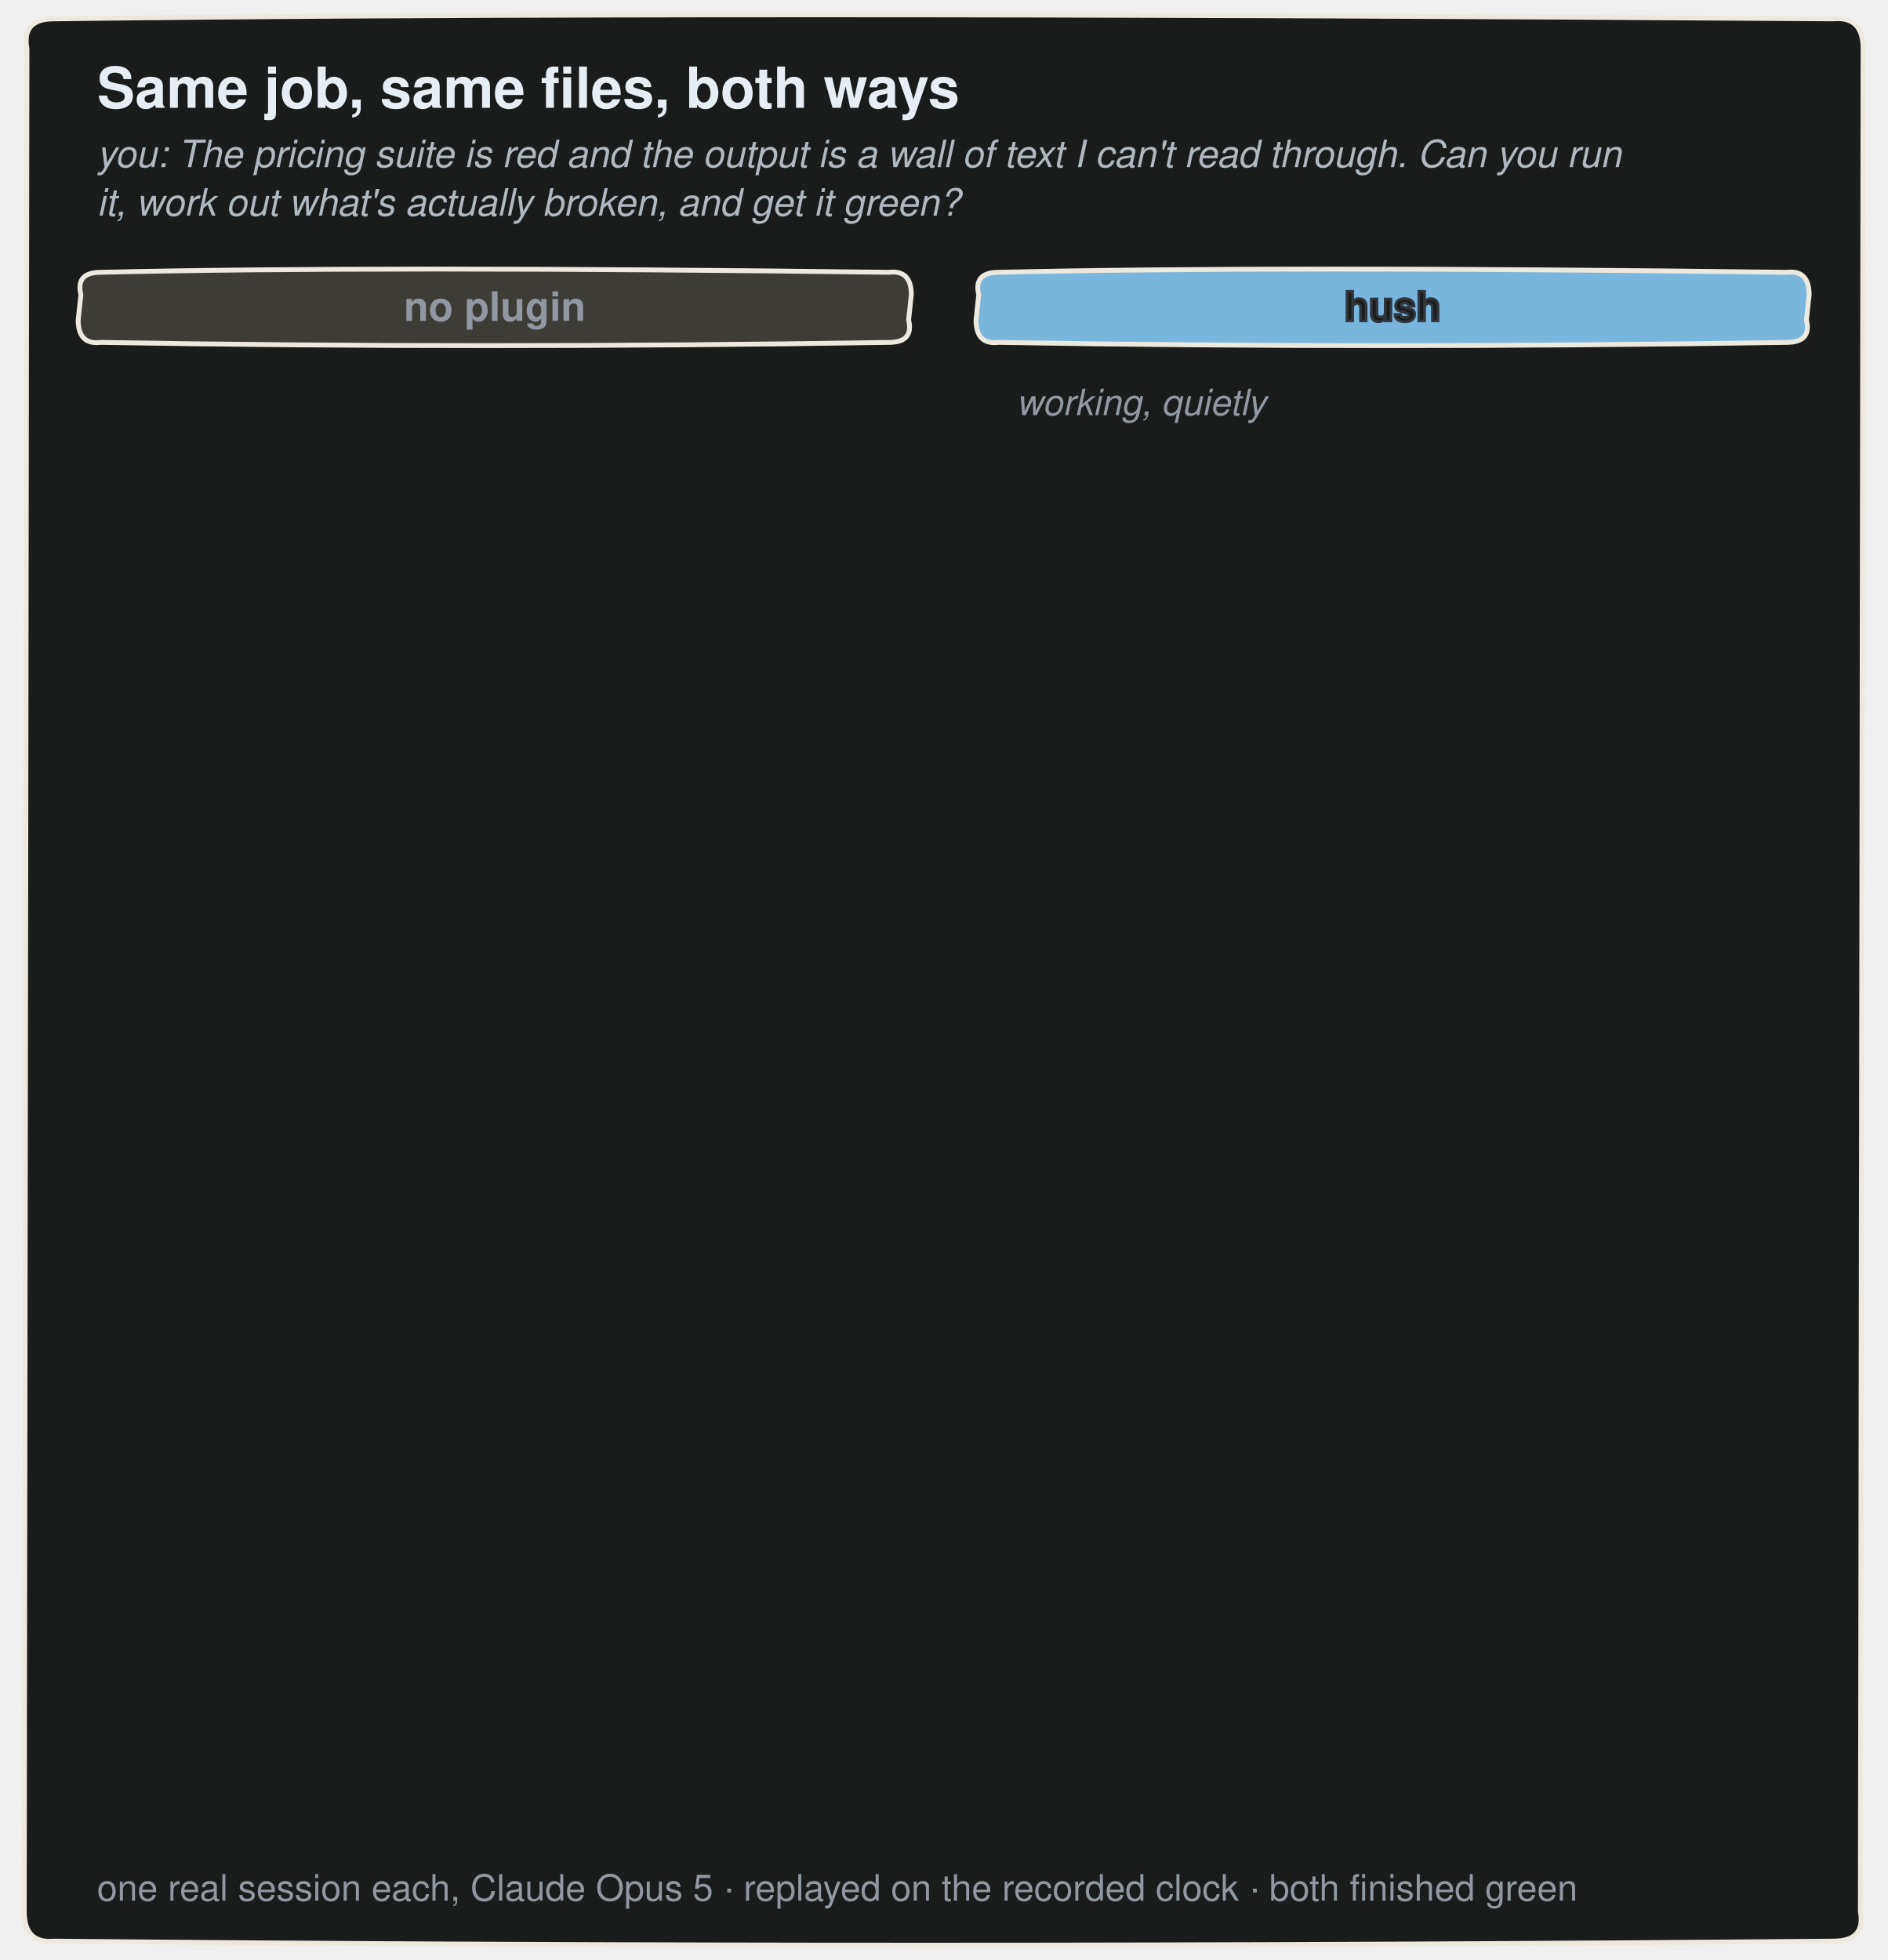
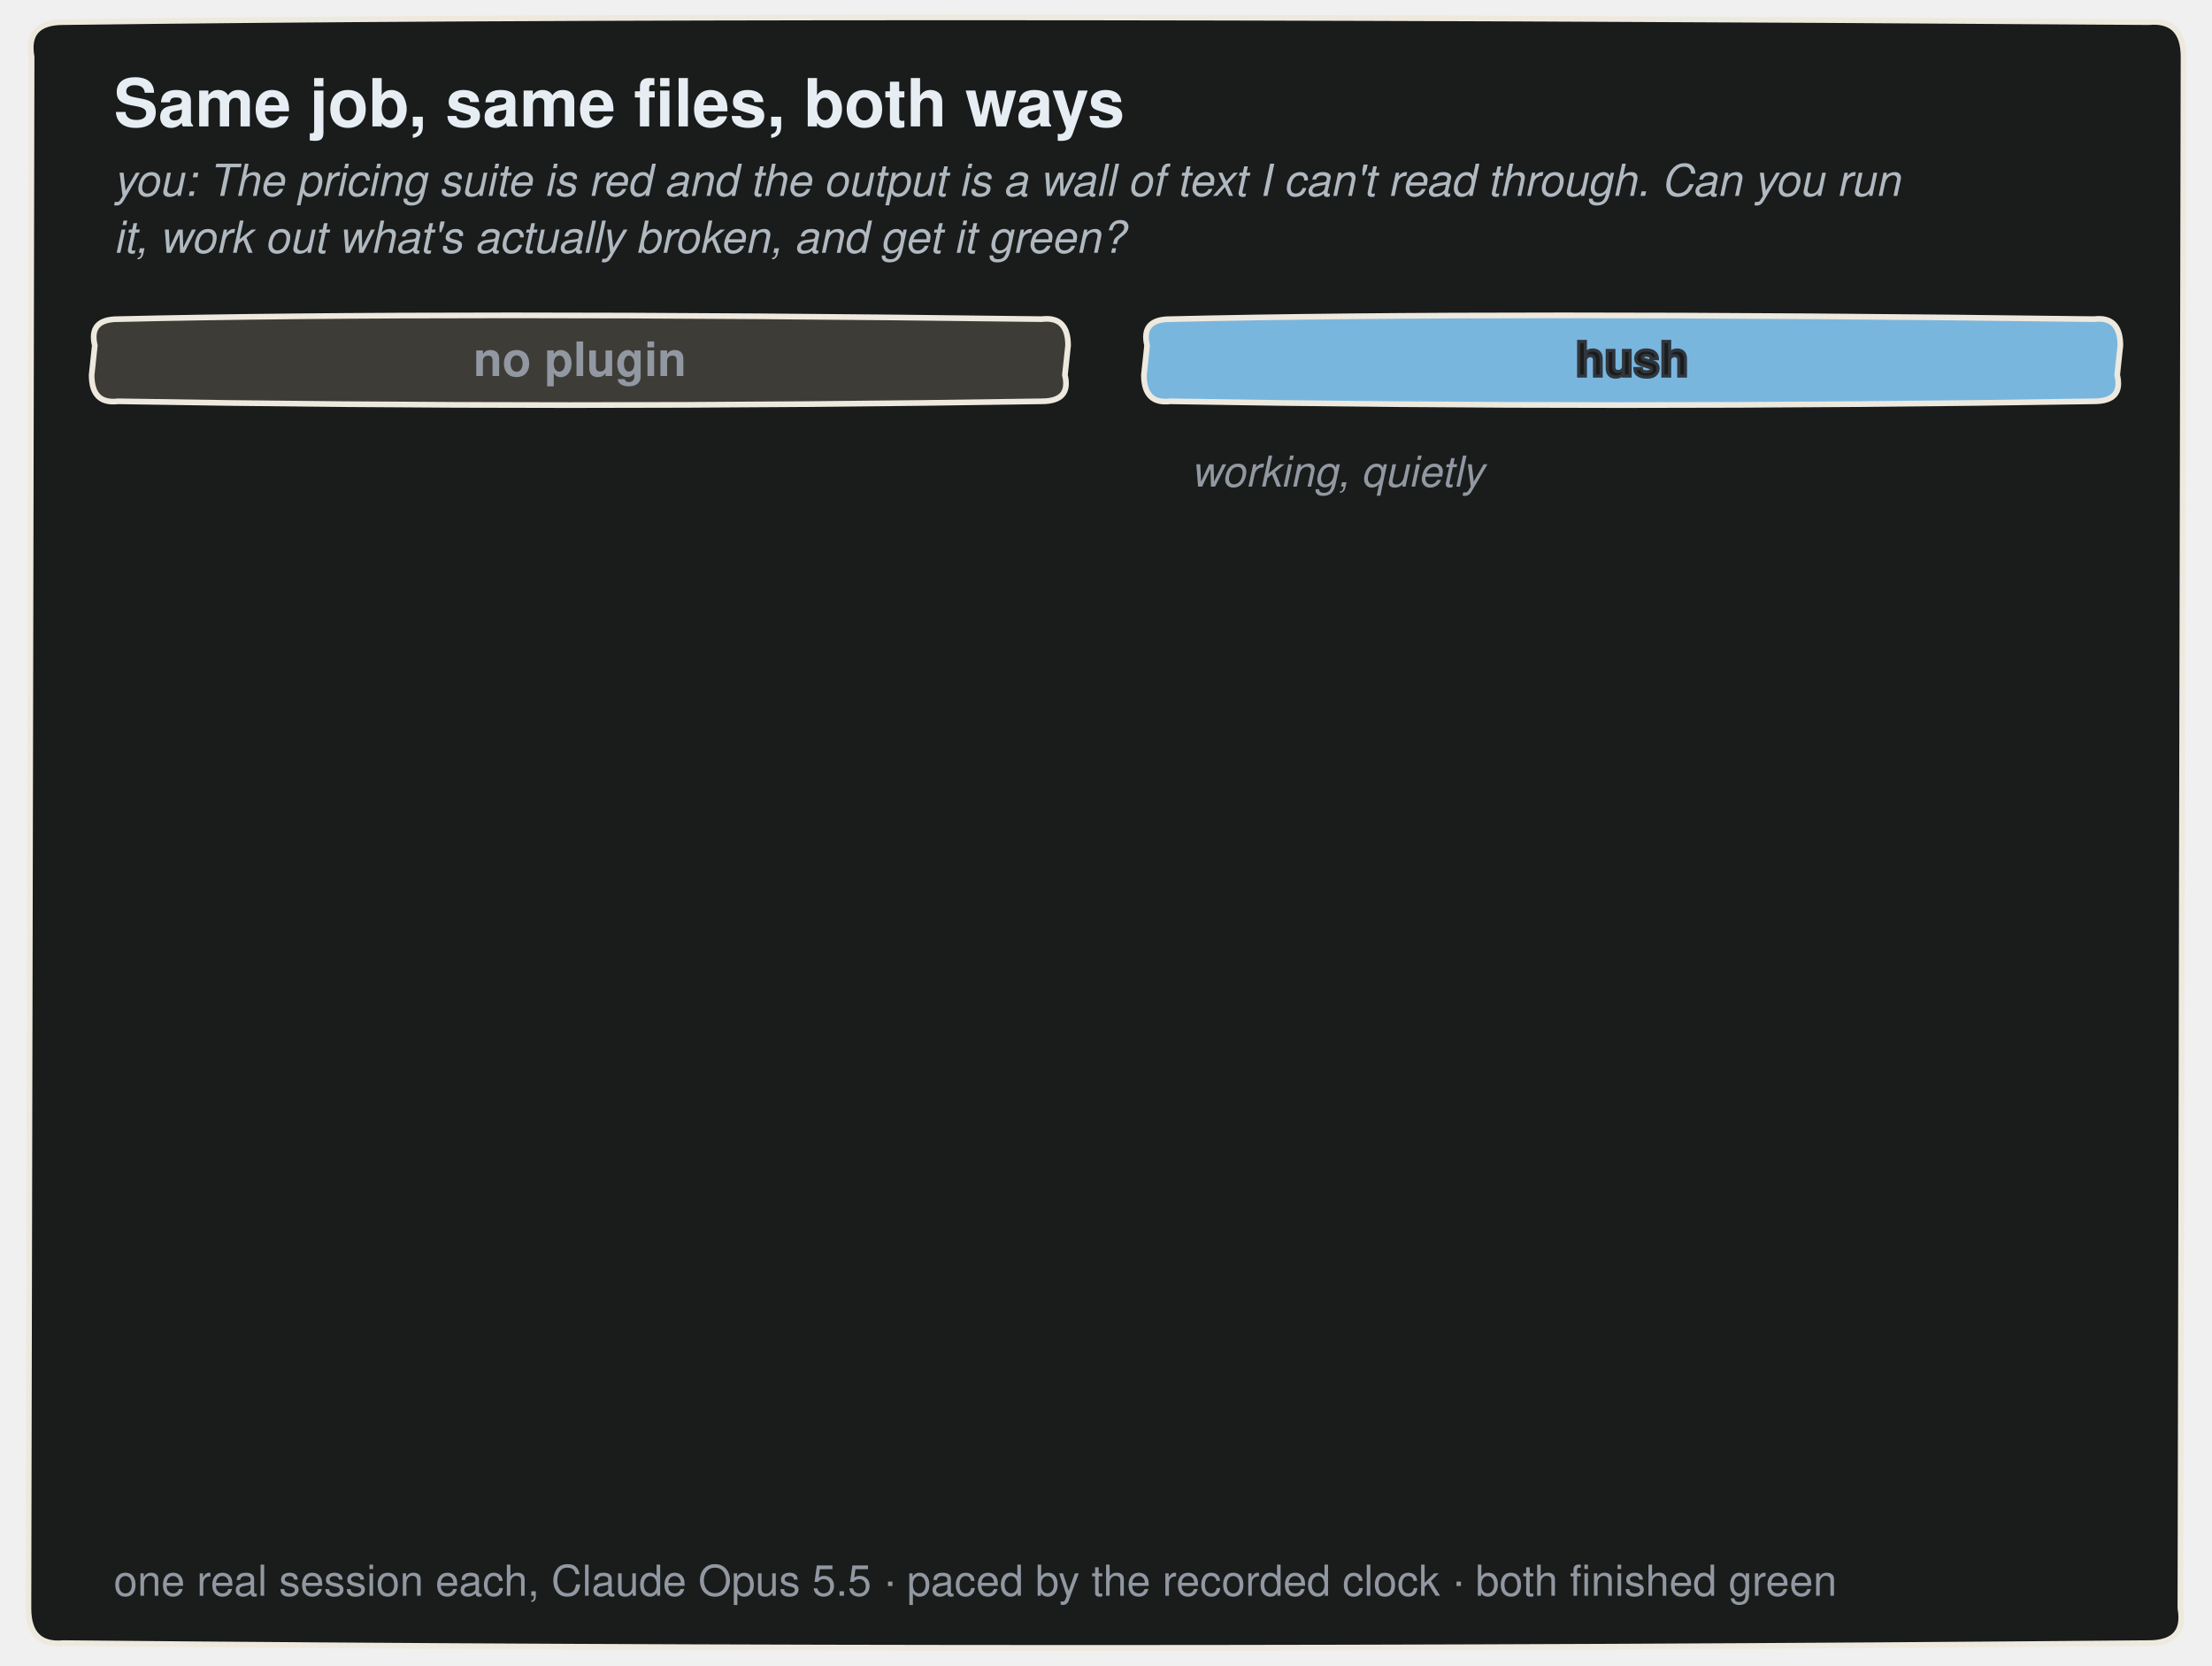
- <svg xmlns="http://www.w3.org/2000/svg" viewBox="0 0 700 727" font-family="-apple-system,BlinkMacSystemFont,'Segoe UI',Helvetica,Arial,sans-serif" role="img" aria-label="The same job played twice, side by side. The prompt: The pricing suite is red and the output is a wall of text I can't read through. Can you run it, work out what's actually broken, and get it green? Without hush, Claude sends 5 messages: 4 progress notes while it works, then a 254-word write-up. With hush, nothing until the work is done, then one 42-word answer. Both sessions left the suite green. One real session each on Claude Opus 5, replayed on the recorded wall clock.">
+ <svg xmlns="http://www.w3.org/2000/svg" viewBox="0 0 700 527" font-family="-apple-system,BlinkMacSystemFont,'Segoe UI',Helvetica,Arial,sans-serif" role="img" aria-label="The same job played twice, side by side. The prompt: The pricing suite is red and the output is a wall of text I can't read through. Can you run it, work out what's actually broken, and get it green? Without hush, Claude sends 3 messages: 2 progress notes while it works, then a 179-word answer. With hush, nothing until the work is done, then one 206-word answer. Both sessions left the suite green. One real session each on Claude Opus 5.5, paced by its recorded wall-clock time.">
  <style>.card{fill:#fcfcfb;stroke:rgba(11,11,11,.07)}.ink{fill:#0b0b0b}.ink2{fill:#52514e}.mut{fill:#898781}.bp{fill:#dcd9d0}.ac{fill:#2c75a5}.pill{fill:#f0efeb}.pillt{fill:#52514e}.you{fill:#52514e}.card{fill:#161b22;stroke:#30363d}.ink{fill:#e6edf3}.ink2{fill:#b0b8c0}.mut{fill:#9198a1}.bp{fill:#3d3c37}.ac{fill:#79b6de}.pill{fill:#2b2b29}.pillt{fill:#9198a1}.you{fill:#b0b8c0}.card,.bg{fill:#fff}.ink-frame{stroke:#252820;stroke-width:1.8;stroke-linecap:round;stroke-linejoin:round}text{font-kerning:normal;text-rendering:optimizeLegibility}.card,.bg{fill:#191c1b}.ink-frame{stroke:#eee9de}@media(prefers-reduced-motion:reduce){g:has(&gt;animate[values$=";1"]){opacity:1!important}g:has(&gt;animate[values$=";0"]){opacity:0!important}}</style>
-   <path class="card ink-frame" d="M20 7 Q254.24 4 680 7 Q691 6 691 18 L690 709 Q692 720 680 720 Q336.32 723 20 720 Q9 721 9 709 L10 18 Q8 7 20 7Z" />
+   <path class="card ink-frame" d="M20 7 Q254.24 4 680 7 Q691 6 691 18 L690 509 Q692 520 680 520 Q336.32 523 20 520 Q9 521 9 509 L10 18 Q8 7 20 7Z" />
  <text class="ink" x="36" y="40" font-size="21" font-weight="800">Same job, same files, both ways</text>
  <text class="you" x="36" y="62" font-size="14" font-style="italic">you: The pricing suite is red and the output is a wall of text I can't read through. Can you run</text>
  <text class="you" x="36" y="80" font-size="14" font-style="italic">it, work out what's actually broken, and get it green?</text>
  <path class="bp ink-frame" d="M37.333 101 Q139.96 98.6 329.667 101 Q338 100 338 109.333 L337 118.667 Q339 127 329.667 127 Q177.28 129.4 37.333 127 Q29 128 29 118.667 L30 109.333 Q28 101 37.333 101Z" />
  <text class="pillt" x="183.5" y="119" font-size="15" font-weight="700" text-anchor="middle">no plugin</text>
  <path class="ac ink-frame" d="M370.333 101 Q472.96 98.6 662.667 101 Q671 100 671 109.333 L670 118.667 Q672 127 662.667 127 Q510.28 129.4 370.333 127 Q362 128 362 118.667 L363 109.333 Q361 101 370.333 101Z" />
  <text class="card" x="516.5" y="119" font-size="15" font-weight="700" text-anchor="middle">hush</text>
  <g>
-     <animate attributeName="opacity" values="1;1;0;0" keyTimes="0;0.474;0.492;1" dur="14s" repeatCount="indefinite" />
+     <animate attributeName="opacity" values="1;1;0;0" keyTimes="0;0.571;0.589;1" dur="14s" repeatCount="indefinite" />
    <text class="mut" x="377" y="154" font-size="13.5" font-style="italic">working, quietly</text>
  </g>
  <g opacity="0">
-     <animate attributeName="opacity" values="0;0;1;1" keyTimes="0;0.114;0.132;1" dur="14s" repeatCount="indefinite" />
+     <animate attributeName="opacity" values="0;0;1;1" keyTimes="0;0.183;0.201;1" dur="14s" repeatCount="indefinite" />
    <circle class="bp" cx="33" cy="150" r="4" />
-     <text class="ink" x="44" y="154" font-size="13.5">I'll start by looking at the project structure</text>
-     <text class="ink" x="44" y="172" font-size="13.5">and finding the pricing suite.</text>
+     <text class="ink" x="44" y="154" font-size="13.5">The orderTotal bug is visible already; let me</text>
+     <text class="ink" x="44" y="172" font-size="13.5">run to confirm it's the only failure.</text>
  </g>
  <g opacity="0">
-     <animate attributeName="opacity" values="0;0;1;1" keyTimes="0;0.229;0.246;1" dur="14s" repeatCount="indefinite" />
+     <animate attributeName="opacity" values="0;0;1;1" keyTimes="0;0.366;0.384;1" dur="14s" repeatCount="indefinite" />
    <circle class="bp" cx="33" cy="196" r="4" />
-     <text class="ink" x="44" y="200" font-size="13.5">src/pricing.js requires ./tiers.js — let me</text>
-     <text class="ink" x="44" y="218" font-size="13.5">check what's in src and run the suite,</text>
-     <text class="ink" x="44" y="236" font-size="13.5">filtering to just the failure detail.</text>
+     <text class="ink" x="44" y="200" font-size="13.5">Exactly as expected: orderTotal taxes the</text>
+     <text class="ink" x="44" y="218" font-size="13.5">pre-discount amount, contradicting its own doc</text>
+     <text class="ink" x="44" y="236" font-size="13.5">comment.</text>
  </g>
  <g opacity="0">
-     <animate attributeName="opacity" values="0;0;1;1" keyTimes="0;0.343;0.361;1" dur="14s" repeatCount="indefinite" />
+     <animate attributeName="opacity" values="0;0;1;1" keyTimes="0;0.549;0.566;1" dur="14s" repeatCount="indefinite" />
    <circle class="bp" cx="33" cy="260" r="4" />
-     <text class="ink" x="44" y="264" font-size="13.5">All 622 other cases pass; the 3 failures are</text>
-     <text class="ink" x="44" y="282" font-size="13.5">all orderTotal. The bug is real and confined</text>
-     <text class="ink" x="44" y="300" font-size="13.5">to one line — src/pricing.js:41 computes tax</text>
-     <text class="ink" x="44" y="318" font-size="13.5">on the pre-discount cents, contradicting the</text>
-     <text class="ink" x="44" y="336" font-size="13.5">function's own doc comment ("tax what's</text>
-     <text class="ink" x="44" y="354" font-size="13.5">actually owed").</text>
+     <text class="ink" x="44" y="264" font-size="13.5">The suite is green now: all 625 tests pass and</text>
+     <text class="ink" x="44" y="282" font-size="13.5">the run exits 0.</text>
+     <text class="ink" x="44" y="309" font-size="13.5">What was broken: there was one bug, and it</text>
+     <text class="ink" x="44" y="327" font-size="13.5">caused all 3 failures (tests 433–435 in "order</text>
+     <text class="ink" x="44" y="345" font-size="13.5">totals"). In src/pricing.js, orderTotal took</text>
+     <text class="ink" x="44" y="363" font-size="13.5">the discount off the price but then charged</text>
+     <text class="ink" x="44" y="381" font-size="13.5">tax on the full, pre-discount price. Its own</text>
+     <text class="ink" x="44" y="399" font-size="13.5">comment says tax should be charged on the</text>
+     <text class="ink" x="44" y="417" font-size="13.5">discounted amount, which is also what the spec</text>
+     <text class="ink" x="44" y="435" font-size="13.5">in cases.js expects. So customers were being</text>
  </g>
  <g opacity="0">
-     <animate attributeName="opacity" values="0;0;1;1" keyTimes="0;0.457;0.475;1" dur="14s" repeatCount="indefinite" />
-     <circle class="bp" cx="33" cy="378" r="4" />
-     <text class="ink" x="44" y="382" font-size="13.5">Using the existing applyTax helper reads</text>
-     <text class="ink" x="44" y="400" font-size="13.5">better here:</text>
+     <animate attributeName="opacity" values="0;0;1;1" keyTimes="0;0.549;0.566;1" dur="14s" repeatCount="indefinite" />
+     <text class="mut" x="44" y="453" font-size="13.5">…and on. 179 words in all.</text>
  </g>
  <g opacity="0">
    <animate attributeName="opacity" values="0;0;1;1" keyTimes="0;0.571;0.589;1" dur="14s" repeatCount="indefinite" />
-     <circle class="bp" cx="33" cy="424" r="4" />
-     <text class="ink" x="44" y="428" font-size="13.5">Green: 625 total, 625 passing, 0 failing, exit</text>
-     <text class="ink" x="44" y="446" font-size="13.5">0.</text>
-     <text class="ink" x="44" y="473" font-size="13.5" font-weight="700">What was actually broken</text>
-     <text class="ink" x="44" y="500" font-size="13.5">Only 3 of the 625 cases failed, all in the</text>
-     <text class="ink" x="44" y="518" font-size="13.5">order totals suite, all one root cause in</text>
-     <text class="ink" x="44" y="536" font-size="13.5">orderTotal (src/pricing.js:39):</text>
-     <text class="ink2" x="44" y="563" font-size="13" font-family="ui-monospace,SFMono-Regular,Menlo,Consolas,monospace">const discounted = applyDiscount(cents,</text>
-     <text class="ink2" x="44" y="581" font-size="13" font-family="ui-monospace,SFMono-Regular,Menlo,Consolas,monospace">    discountPct);</text>
-     <text class="ink2" x="44" y="599" font-size="13" font-family="ui-monospace,SFMono-Regular,Menlo,Consolas,monospace">const tax = roundCents(cents * taxRate);</text>
-     <text class="ink2" x="44" y="617" font-size="13" font-family="ui-monospace,SFMono-Regular,Menlo,Consolas,monospace">    // ← tax on the PRE-discount amount</text>
-     <text class="ink2" x="44" y="635" font-size="13" font-family="ui-monospace,SFMono-Regular,Menlo,Consolas,monospace">return discounted + tax;</text>
+     <circle class="ac" cx="366" cy="150" r="4" />
+     <text class="ink" x="377" y="154" font-size="13.5" font-weight="700">The pricing suite passes now. One bug in</text>
+     <text class="ink" x="377" y="172" font-size="13.5" font-weight="700">orderTotal broke three tests.</text>
+     <text class="ink" x="377" y="199" font-size="13.5">orderTotal worked out tax on the full price,</text>
+     <text class="ink" x="377" y="217" font-size="13.5">not the discounted price. Its own comment says</text>
+     <text class="ink" x="377" y="235" font-size="13.5">tax goes on what the customer pays. I changed</text>
+     <text class="ink" x="377" y="253" font-size="13.5">one line, src/pricing.js:41, from cents *</text>
+     <text class="ink" x="377" y="271" font-size="13.5">taxRate to discounted * taxRate.</text>
+     <text class="ink" x="377" y="298" font-size="13.5">All three failures were in the "order totals"</text>
+     <text class="ink" x="377" y="316" font-size="13.5">suite:</text>
  </g>
  <g opacity="0">
    <animate attributeName="opacity" values="0;0;1;1" keyTimes="0;0.571;0.589;1" dur="14s" repeatCount="indefinite" />
-     <text class="mut" x="44" y="653" font-size="13.5">…and on. 254 words in all.</text>
+     <text class="mut" x="377" y="334" font-size="13.5">…and on. 206 words in all.</text>
  </g>
-   <g opacity="0">
-     <animate attributeName="opacity" values="0;0;1;1" keyTimes="0;0.474;0.492;1" dur="14s" repeatCount="indefinite" />
-     <circle class="ac" cx="366" cy="150" r="4" />
-     <text class="ink" x="377" y="154" font-size="13.5" font-weight="700">Green. 625 passing, 0 failing.</text>
-     <text class="ink" x="377" y="181" font-size="13.5">One bug, in orderTotal. It taxed the full</text>
-     <text class="ink" x="377" y="199" font-size="13.5">price, not the discounted price.</text>
-     <text class="ink" x="377" y="226" font-size="13.5">Only 3 of 625 cases had both a discount and a</text>
-     <text class="ink" x="377" y="244" font-size="13.5">tax. Those 3 failed.</text>
-     <text class="ink" x="377" y="271" font-size="13.5">Fix at src/pricing.js:39: tax the discounted</text>
-     <text class="ink" x="377" y="289" font-size="13.5">amount.</text>
-     <text class="ink" x="377" y="316" font-size="13.5">Next: nothing.</text>
-   </g>
-   <text class="mut" x="36" y="705" font-size="13.5">one real session each, Claude Opus 5 · replayed on the recorded clock · both finished green</text>
+   <text class="mut" x="36" y="505" font-size="13.5">one real session each, Claude Opus 5.5 · paced by the recorded clock · both finished green</text>
</svg>
